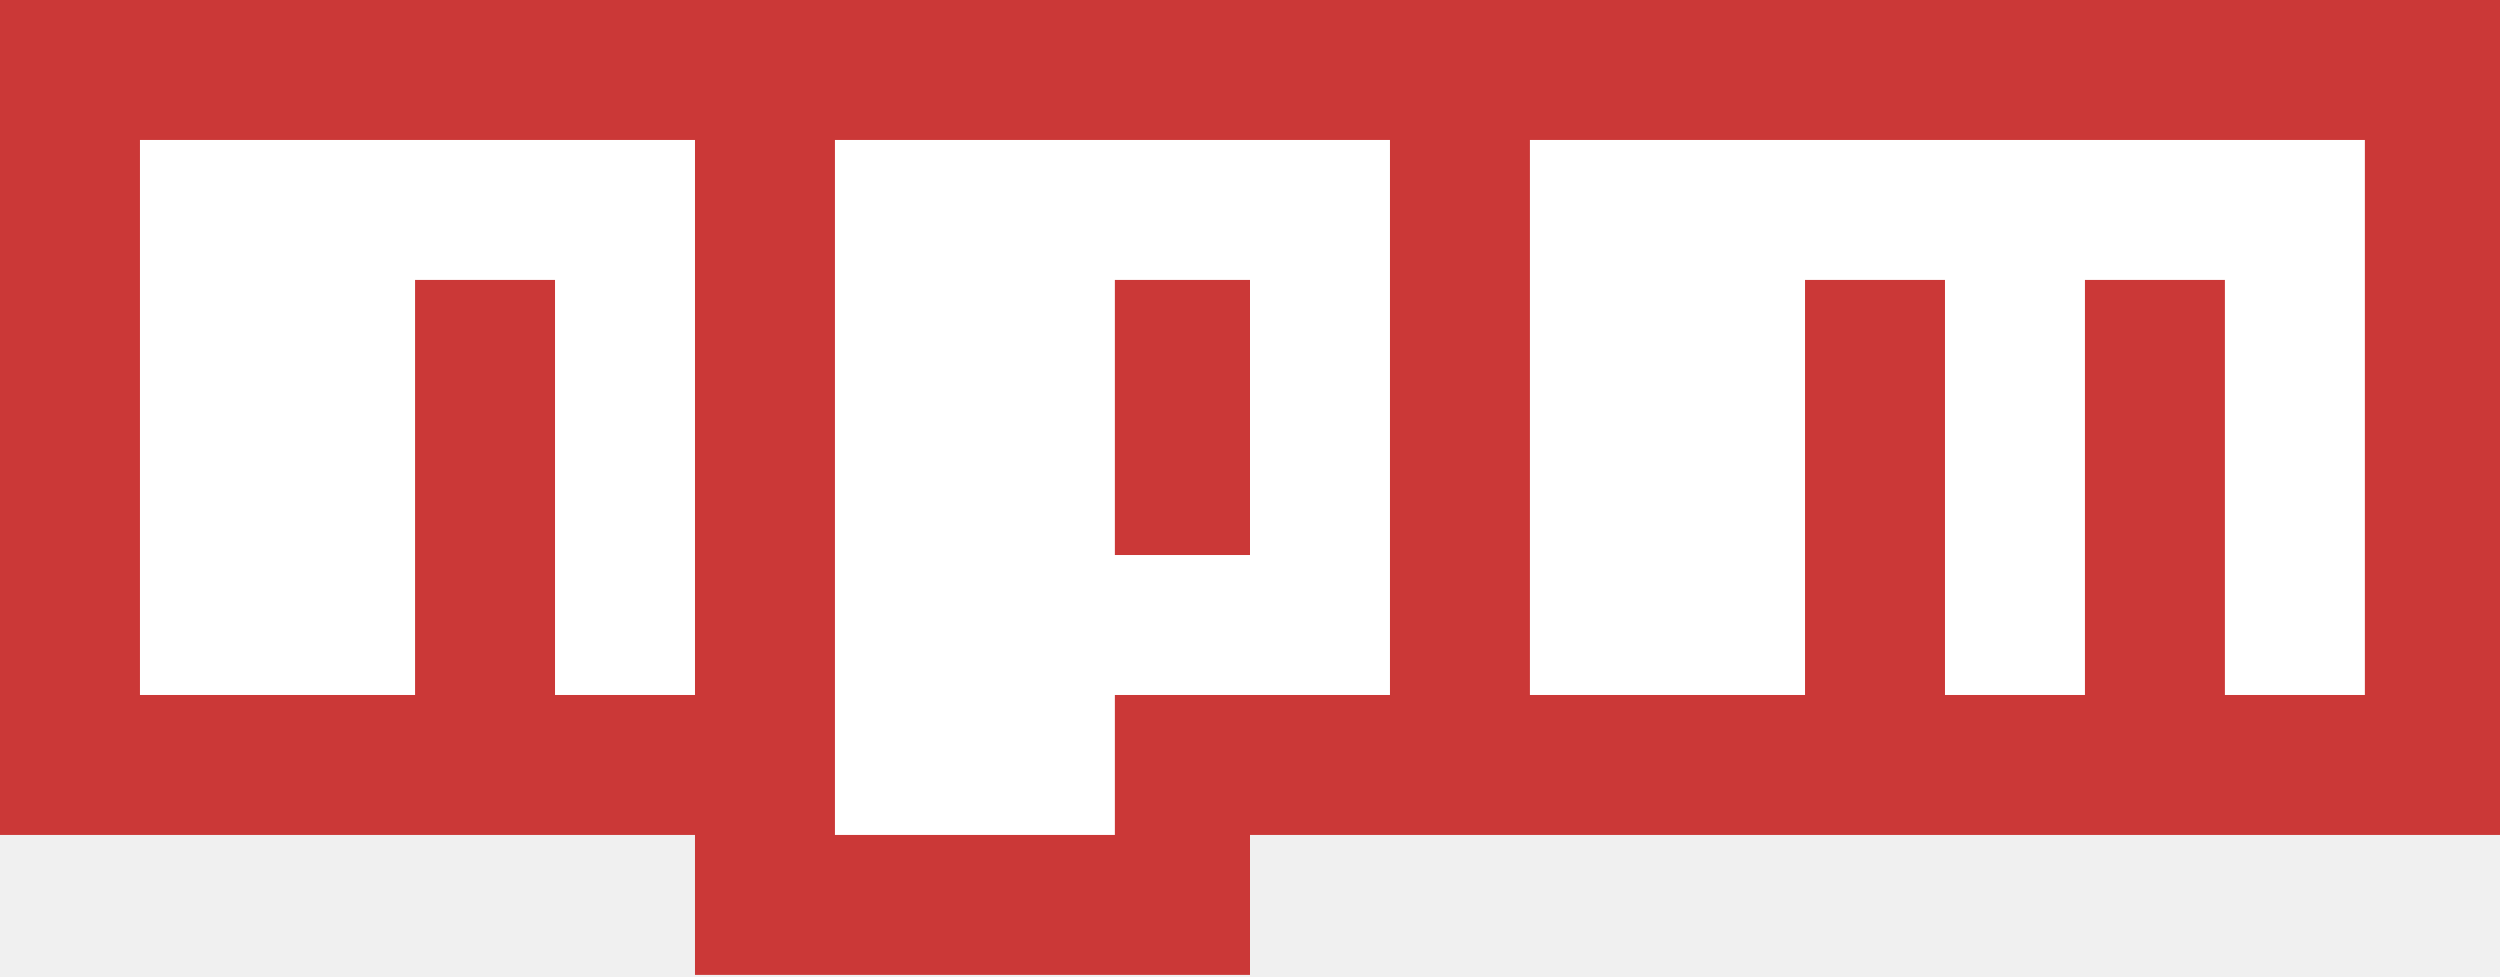
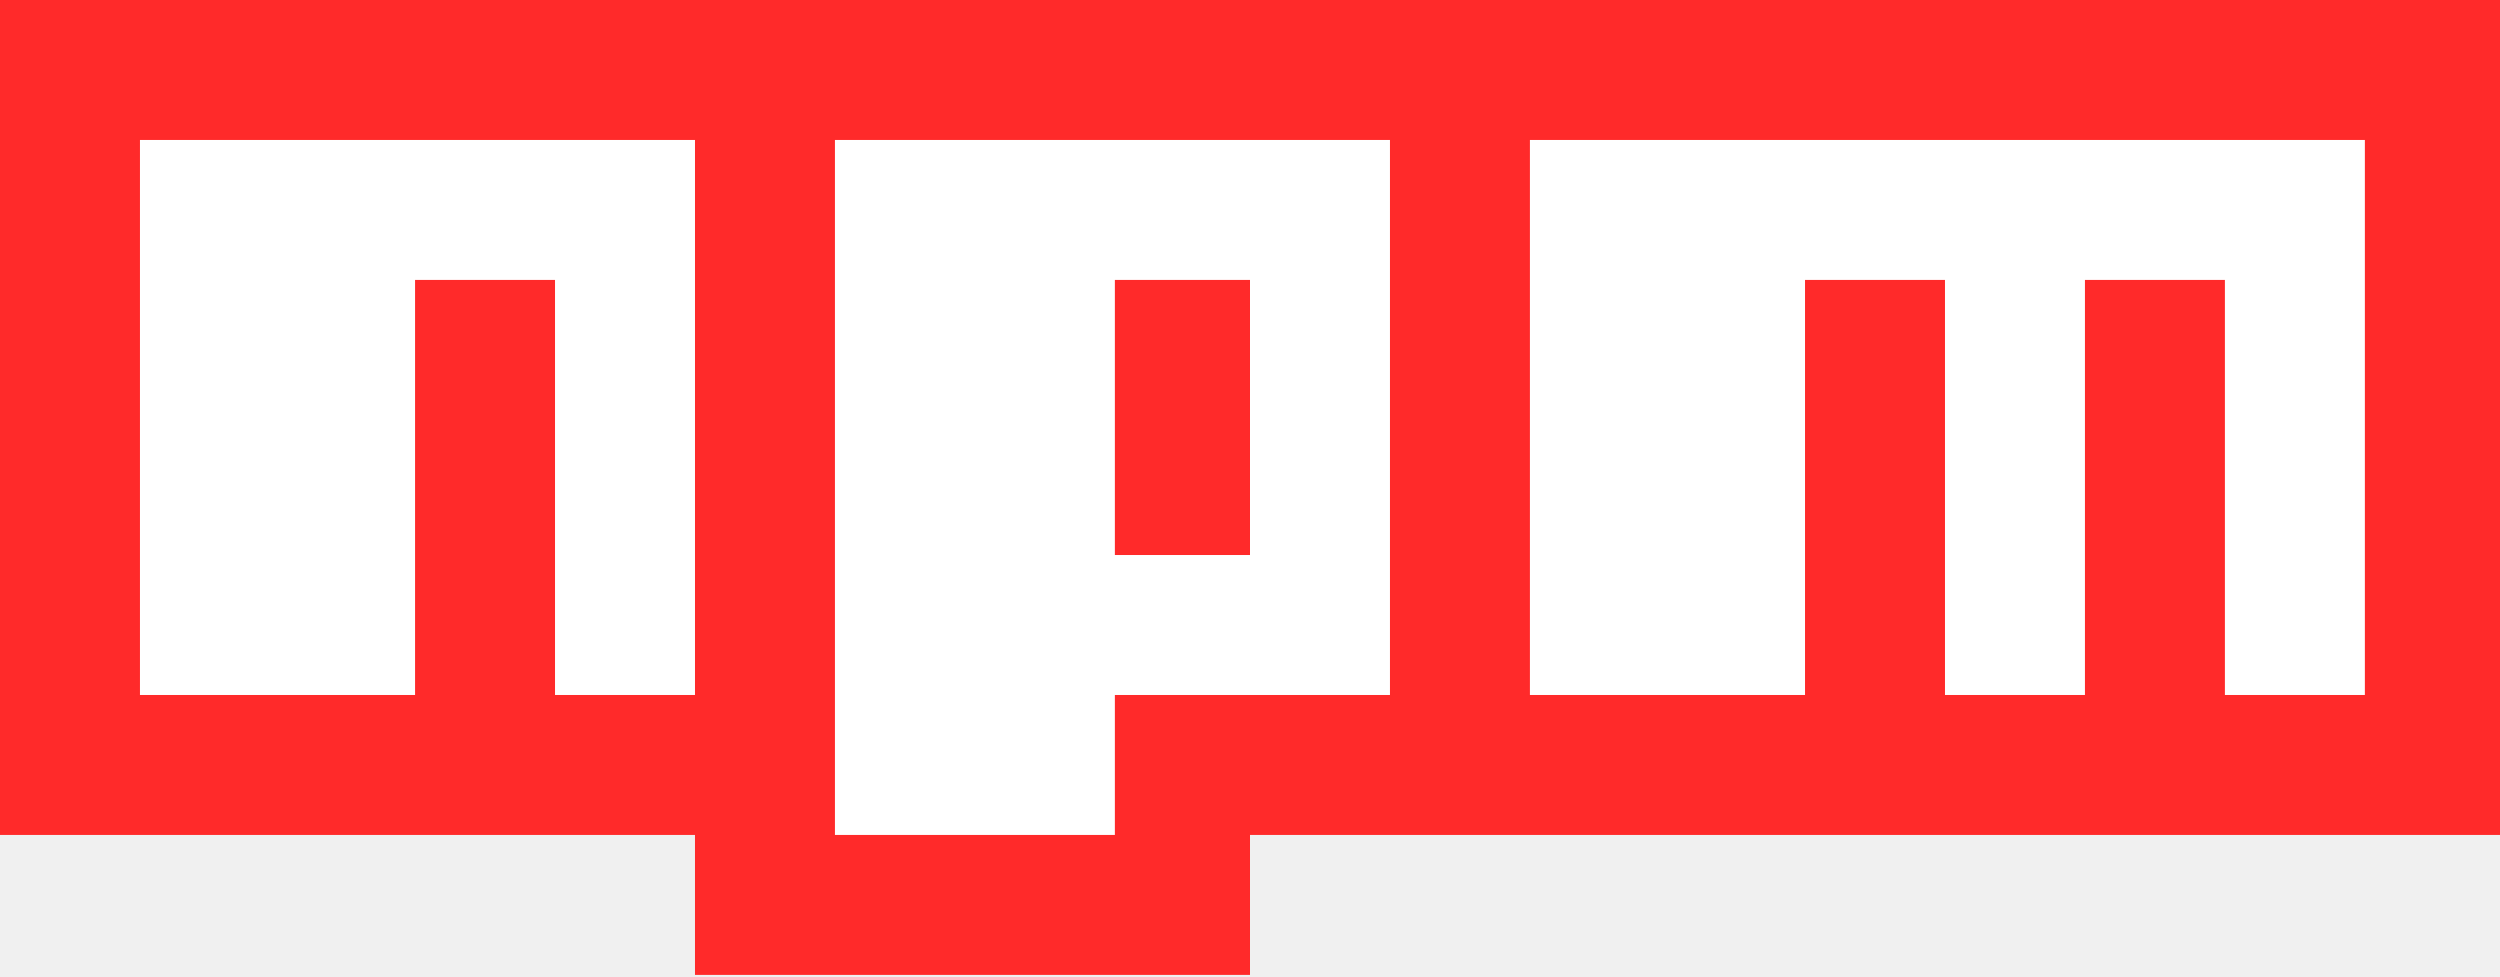
- <svg xmlns="http://www.w3.org/2000/svg" width="256px" height="100px" viewBox="0 0 256 100" version="1.1" preserveAspectRatio="xMidYMid">
-   <g>
-     <path d="M0,0 L0,85.498 L71.166,85.498 L71.166,99.83 L128,99.83 L128,85.498 L256,85.498 L256,0 L0,0 L0,0 Z" fill="#CB3837" />
-     <path d="M42.502,14.332 L14.332,14.332 L14.332,28.664 L14.332,71.166 L42.502,71.166 L42.502,28.664 L56.834,28.664 L56.834,71.166 L71.166,71.166 L71.166,28.664 L71.166,14.332 L42.502,14.332 L42.502,14.332 Z" fill="#FFFFFF" />
-     <path d="M85.498,14.332 L85.498,68.201 L85.498,71.166 L85.498,85.498 L114.162,85.498 L114.162,71.166 L142.332,71.166 L142.332,14.332 L85.498,14.332 L85.498,14.332 Z M128,56.834 L114.162,56.834 L114.162,28.664 L128,28.664 L128,56.834 L128,56.834 Z" fill="#FFFFFF" />
-     <path d="M184.834,14.332 L156.664,14.332 L156.664,28.664 L156.664,71.166 L184.834,71.166 L184.834,28.664 L199.166,28.664 L199.166,71.166 L213.498,71.166 L213.498,28.664 L227.83,28.664 L227.83,71.166 L242.162,71.166 L242.162,28.664 L242.162,15.32 L242.162,14.332 L184.834,14.332 L184.834,14.332 Z" fill="#FFFFFF" />
+ <svg xmlns="http://www.w3.org/2000/svg" width="256px" height="100px" viewBox="0 0 256 100" version="1.1" preserveAspectRatio="xMidYMid" id="svg12">
+   <defs id="defs16" />
+   <g id="g10">
+     <path d="M0,0 L0,85.498 L71.166,85.498 L71.166,99.83 L128,99.83 L128,85.498 L256,85.498 L256,0 L0,0 L0,0 Z" fill="#CB3837" id="path2" style="fill:#ff2a2a" />
+     <path d="M42.502,14.332 L14.332,14.332 L14.332,28.664 L14.332,71.166 L42.502,71.166 L42.502,28.664 L56.834,28.664 L56.834,71.166 L71.166,71.166 L71.166,28.664 L71.166,14.332 L42.502,14.332 L42.502,14.332 Z" fill="#FFFFFF" id="path4" />
+     <path d="M85.498,14.332 L85.498,68.201 L85.498,71.166 L85.498,85.498 L114.162,85.498 L114.162,71.166 L142.332,71.166 L142.332,14.332 L85.498,14.332 L85.498,14.332 Z M128,56.834 L114.162,56.834 L114.162,28.664 L128,28.664 L128,56.834 L128,56.834 Z" fill="#FFFFFF" id="path6" />
+     <path d="M184.834,14.332 L156.664,14.332 L156.664,28.664 L156.664,71.166 L184.834,71.166 L184.834,28.664 L199.166,28.664 L199.166,71.166 L213.498,71.166 L213.498,28.664 L227.83,28.664 L227.83,71.166 L242.162,71.166 L242.162,28.664 L242.162,15.32 L242.162,14.332 L184.834,14.332 L184.834,14.332 Z" fill="#FFFFFF" id="path8" />
  </g>
</svg>
